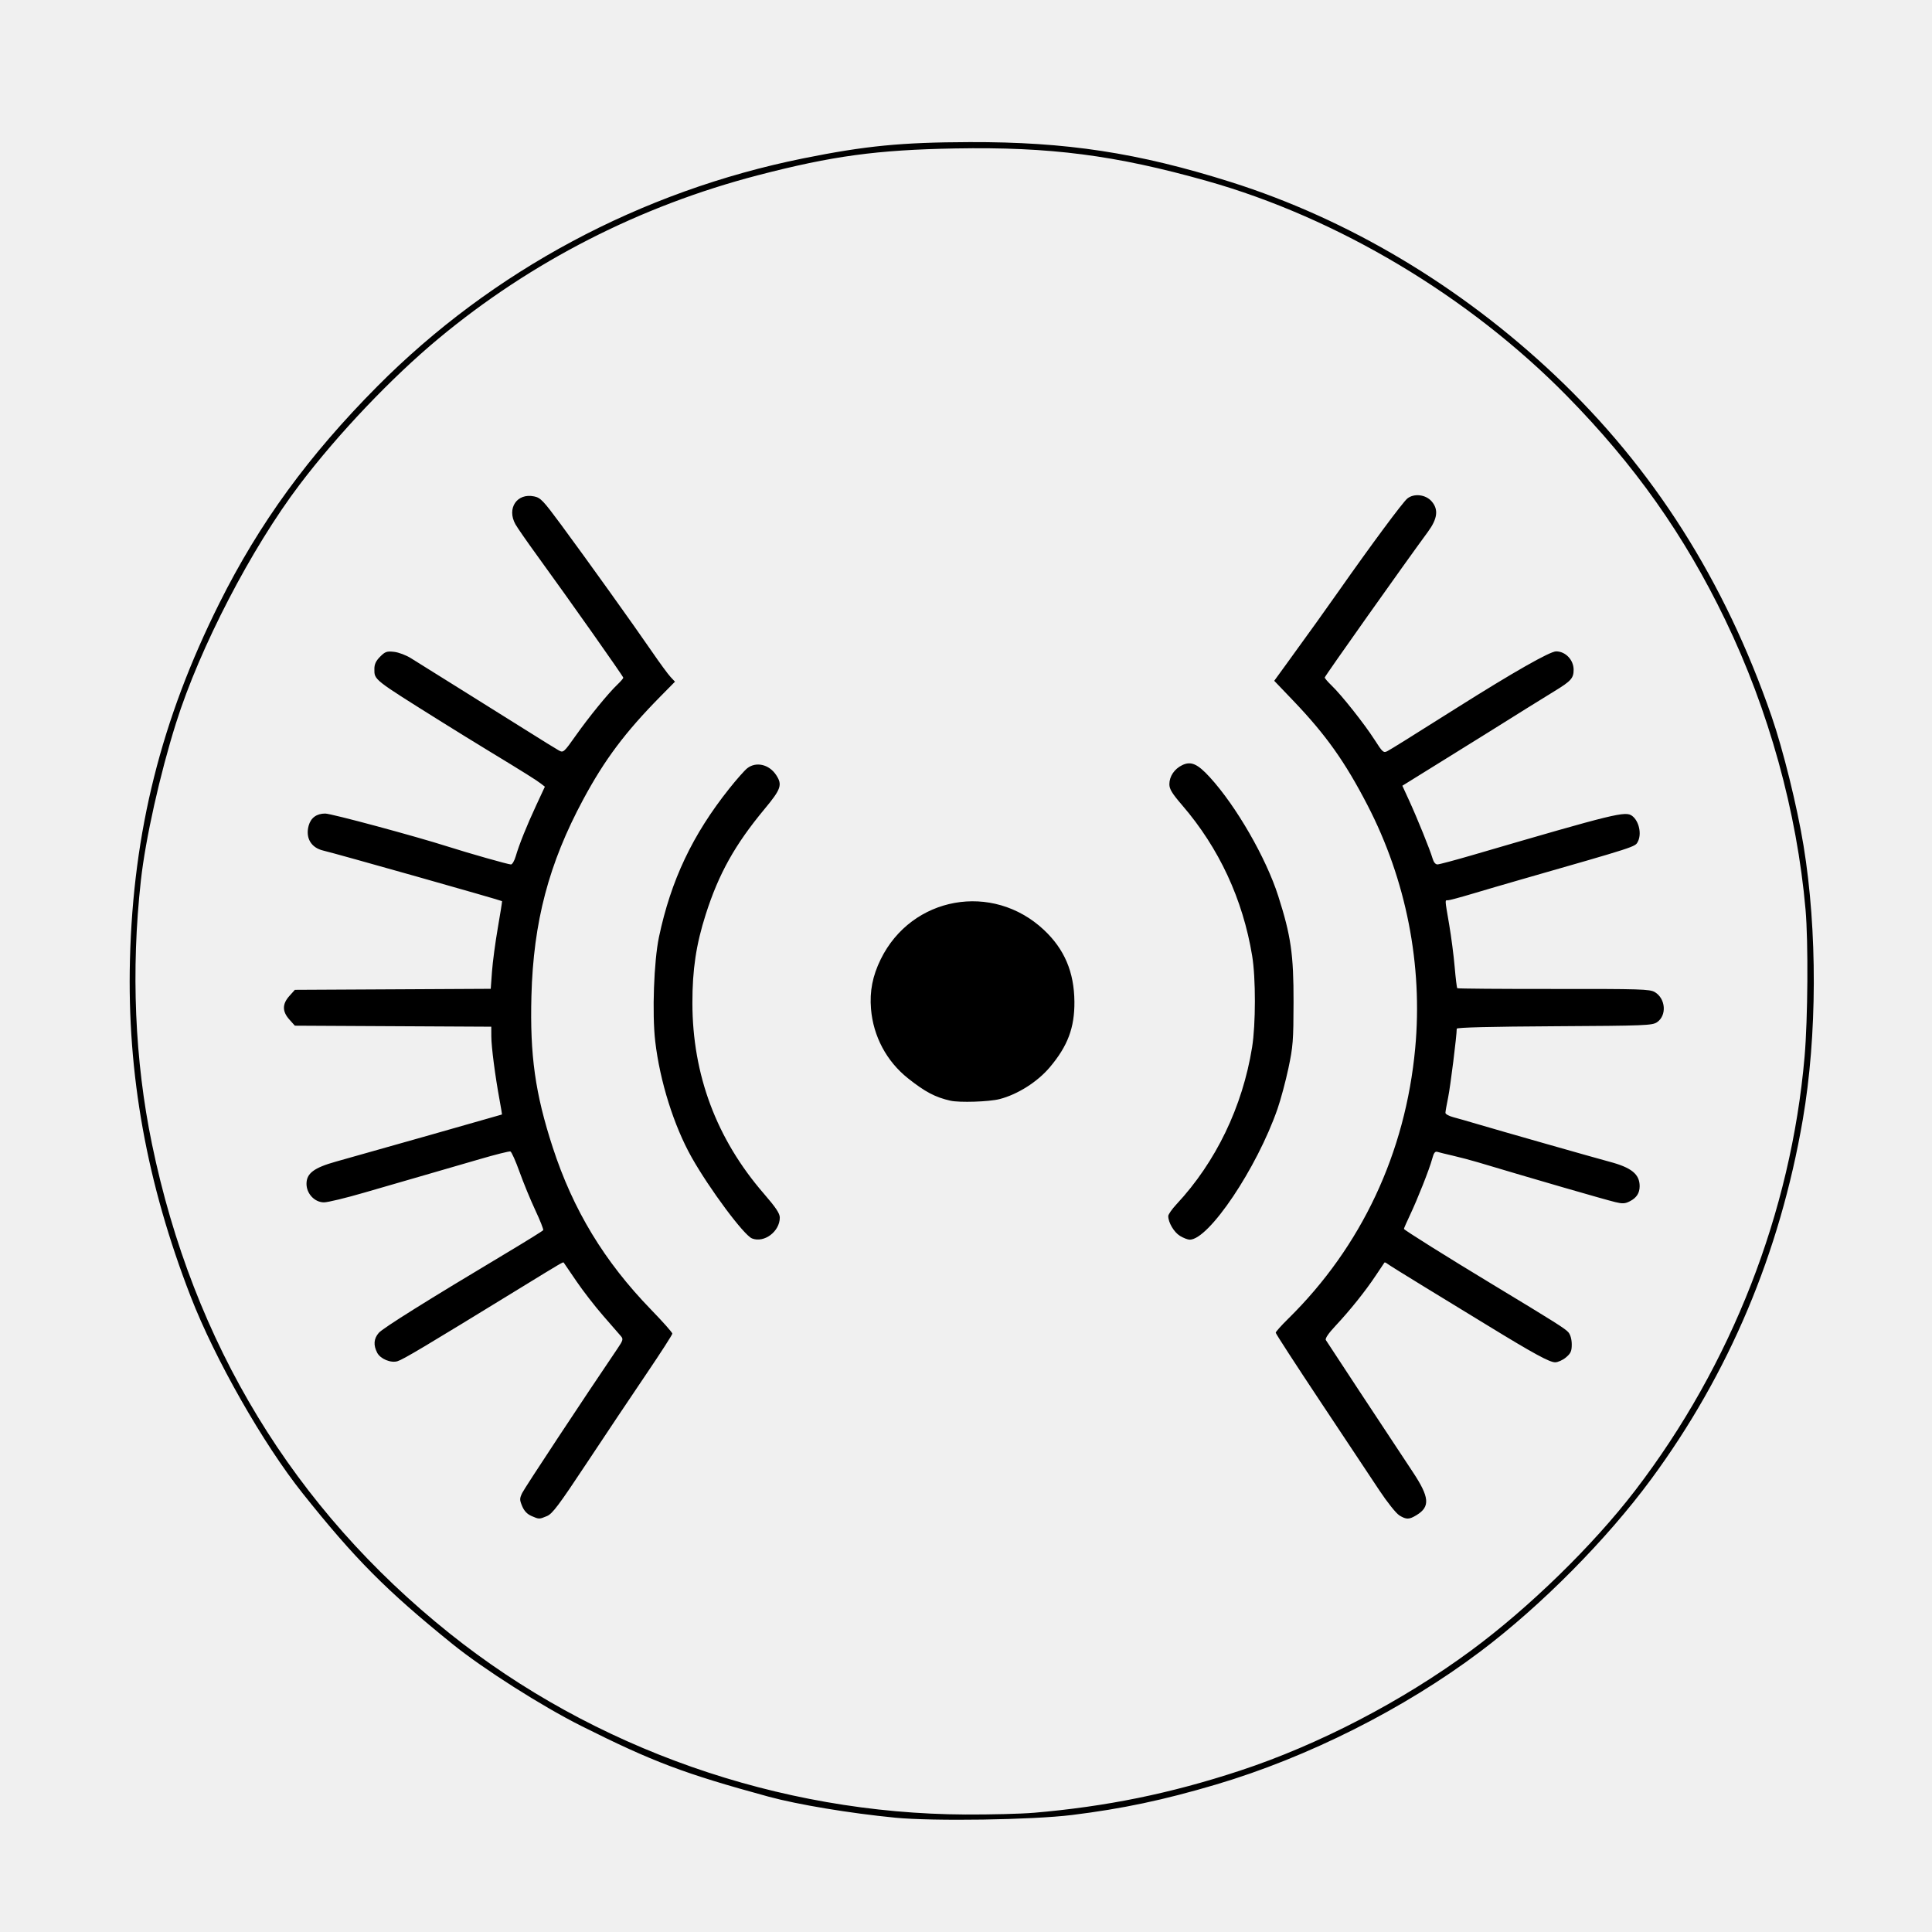
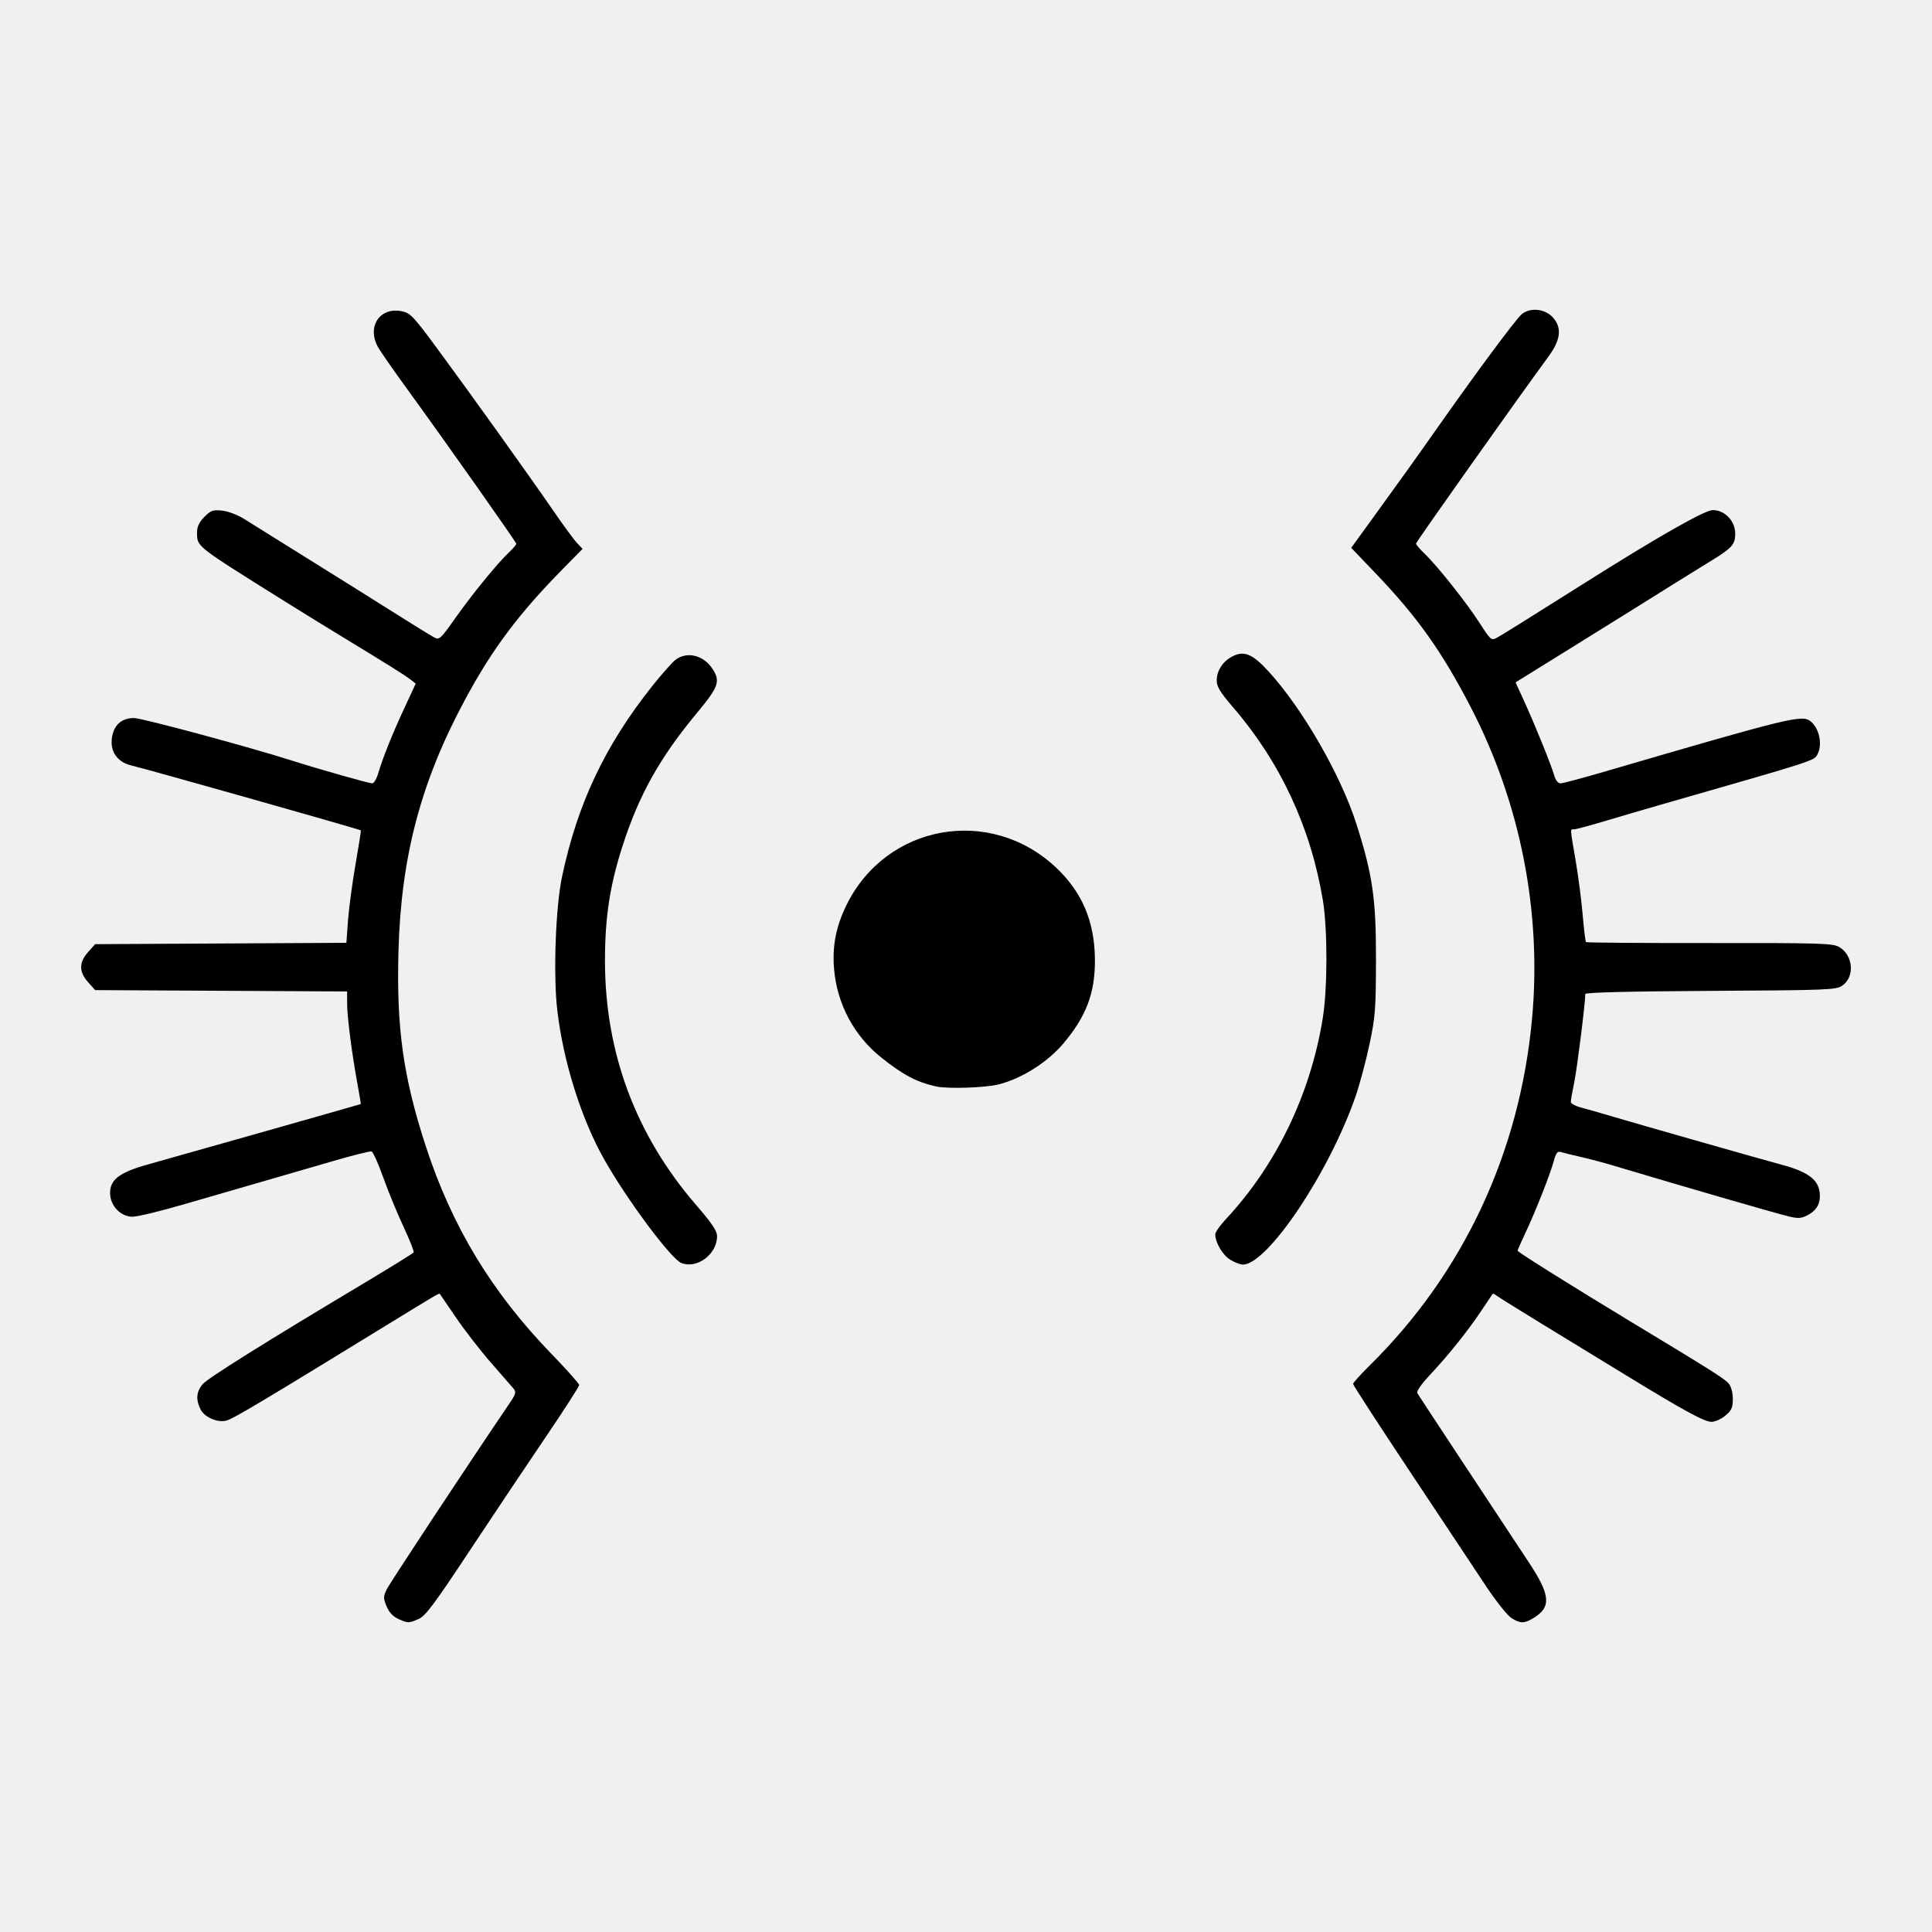
<svg xmlns="http://www.w3.org/2000/svg" width="512" height="512" viewBox="0 0 135.467 135.467" version="1.1" id="svg1" xml:space="preserve">
  <defs id="defs1" />
  <g id="layer1">
    <rect style="display:none;fill:#ffffff;stroke:none;stroke-width:1.076;stroke-linecap:square" id="rect3" width="134.391" height="134.391" x="0.538" y="0.538" />
-     <path style="fill:#000000;stroke-width:0.5" d="m 62.744,127.449 c -3.136,-0.305 -6.821,-0.917 -8.858,-1.473 -5.927,-1.617 -8.1,-2.437 -13.125,-4.955 -2.762,-1.384 -6.866,-3.994 -9.026,-5.739 -4.651,-3.76 -6.84,-5.962 -10.517,-10.577 -2.773,-3.481 -6.141,-9.4 -7.843,-13.783 -3.086,-7.948 -4.467,-15.6 -4.263,-23.626 0.229,-9.003 2.193,-16.837 6.267,-24.996 2.805,-5.619 6.25,-10.349 11.073,-15.206 8.062,-8.118 18.482,-13.695 29.88,-15.992 4.349,-0.876 6.86,-1.122 11.65,-1.138 6.781,-0.023 11.824,0.747 18.321,2.8 8.24,2.603 16.105,7.293 22.732,13.555 6.88,6.501 11.901,14.408 15.185,23.914 0.81,2.344 1.785,6.288 2.239,9.057 0.979,5.971 0.958,13.351 -0.052,19.214 -1.615,9.37 -5.169,17.798 -10.629,25.21 -3.128,4.245 -7.721,8.879 -11.982,12.087 -5.343,4.023 -12.1,7.423 -18.535,9.327 -3.68,1.089 -6.55,1.696 -10.089,2.134 -2.803,0.346 -9.718,0.451 -12.428,0.188 z m 9.718,-0.339 c 5.114,-0.435 9.592,-1.349 14.477,-2.955 5.498,-1.807 11.379,-4.863 16.2,-8.418 4.083,-3.011 8.565,-7.382 11.515,-11.23 6.748,-8.803 10.927,-19.499 11.878,-30.409 0.231,-2.648 0.267,-8.06 0.069,-10.313 -0.606,-6.877 -2.577,-13.992 -5.631,-20.32 -2.866,-5.941 -6.352,-10.869 -11.114,-15.714 -6.863,-6.981 -16.073,-12.48 -25.231,-15.062 -6.418,-1.81 -10.999,-2.401 -17.651,-2.28 -5.492,0.1 -8.61,0.524 -13.816,1.876 -8.286,2.153 -15.913,6.052 -22.424,11.467 -3.276,2.724 -7.029,6.67 -9.718,10.218 -3.405,4.492 -7.006,11.437 -8.672,16.725 -1.129,3.582 -2.143,8.124 -2.466,11.04 -0.698,6.306 -0.433,12.625 0.776,18.473 2.889,13.985 9.934,25.571 20.865,34.317 10.102,8.083 23.096,12.645 36.185,12.704 1.745,0.008 3.887,-0.046 4.76,-0.121 z M 37.254,106.291 c -0.29,-0.126 -0.503,-0.352 -0.64,-0.681 -0.186,-0.446 -0.186,-0.533 0.002,-0.928 0.164,-0.344 4.348,-6.683 6.686,-10.131 0.383,-0.565 0.41,-0.66 0.239,-0.859 -0.105,-0.123 -0.665,-0.767 -1.243,-1.429 -0.579,-0.663 -1.431,-1.763 -1.894,-2.446 -0.463,-0.683 -0.859,-1.263 -0.879,-1.289 -0.042,-0.054 -0.122,-0.008 -3.026,1.774 -6.754,4.144 -8.219,5.017 -8.629,5.143 -0.467,0.143 -1.199,-0.163 -1.422,-0.593 -0.278,-0.538 -0.243,-0.983 0.108,-1.392 0.288,-0.335 3.427,-2.298 8.989,-5.623 1.367,-0.817 2.511,-1.528 2.543,-1.58 0.032,-0.052 -0.216,-0.682 -0.553,-1.4 -0.336,-0.718 -0.834,-1.927 -1.106,-2.687 -0.272,-0.761 -0.56,-1.405 -0.641,-1.432 -0.08,-0.027 -1.054,0.218 -2.165,0.543 -1.11,0.326 -2.851,0.831 -3.869,1.123 -1.018,0.292 -2.908,0.839 -4.199,1.216 -1.291,0.377 -2.569,0.686 -2.838,0.686 -0.653,0 -1.226,-0.607 -1.226,-1.298 0,-0.736 0.522,-1.129 2.075,-1.562 2.14,-0.597 11.608,-3.284 11.629,-3.3 0.011,-0.008 -0.063,-0.461 -0.164,-1.006 -0.31,-1.672 -0.578,-3.732 -0.581,-4.459 l -0.003,-0.691 -6.886,-0.036 -6.886,-0.036 -0.386,-0.432 c -0.506,-0.566 -0.506,-1.083 0,-1.649 l 0.386,-0.432 6.867,-0.036 6.867,-0.036 0.089,-1.22 c 0.049,-0.671 0.234,-2.05 0.41,-3.065 0.177,-1.015 0.309,-1.853 0.294,-1.862 -0.139,-0.083 -11.686,-3.349 -12.533,-3.545 -0.858,-0.199 -1.263,-0.89 -1.026,-1.75 0.152,-0.55 0.559,-0.847 1.162,-0.847 0.424,0 6.27,1.574 8.602,2.317 1.51,0.481 4.234,1.253 4.42,1.253 0.091,0 0.24,-0.253 0.331,-0.562 0.251,-0.854 0.768,-2.14 1.44,-3.586 l 0.607,-1.305 -0.276,-0.215 c -0.314,-0.244 -1.233,-0.821 -3.613,-2.265 -0.909,-0.552 -2.396,-1.469 -3.305,-2.038 -4.897,-3.065 -4.76,-2.957 -4.76,-3.753 0,-0.318 0.114,-0.557 0.403,-0.846 0.357,-0.357 0.469,-0.395 0.982,-0.338 0.318,0.036 0.848,0.237 1.178,0.446 0.329,0.21 1.795,1.125 3.258,2.034 1.462,0.909 3.592,2.242 4.733,2.961 1.141,0.72 2.216,1.385 2.39,1.478 0.305,0.163 0.347,0.126 1.174,-1.044 0.939,-1.329 2.284,-2.976 2.926,-3.585 0.225,-0.214 0.409,-0.428 0.409,-0.477 0,-0.092 -3.787,-5.46 -6.05,-8.576 -0.708,-0.975 -1.39,-1.957 -1.514,-2.182 -0.62,-1.119 0.107,-2.204 1.309,-1.955 0.457,0.095 0.632,0.279 1.892,1.984 1.791,2.424 5.074,7.01 6.361,8.884 0.553,0.806 1.145,1.613 1.316,1.794 l 0.31,0.33 -1.007,1.021 c -2.479,2.513 -3.919,4.433 -5.426,7.235 -2.416,4.492 -3.495,8.583 -3.633,13.778 -0.111,4.171 0.264,6.838 1.489,10.604 1.433,4.404 3.616,8.008 6.903,11.396 0.819,0.844 1.489,1.599 1.489,1.677 0,0.078 -0.82,1.351 -1.821,2.828 -1.002,1.477 -2.877,4.281 -4.168,6.231 -1.97,2.975 -2.42,3.576 -2.802,3.735 -0.547,0.229 -0.549,0.228 -1.096,-0.009 z m 60.857,-0.044 c -0.22,-0.134 -0.842,-0.914 -1.397,-1.751 -0.55,-0.83 -2.409,-3.629 -4.132,-6.22 -1.722,-2.591 -3.132,-4.764 -3.132,-4.83 0,-0.065 0.392,-0.504 0.87,-0.974 5.14,-5.053 8.229,-11.629 8.91,-18.969 0.542,-5.836 -0.629,-11.8 -3.346,-17.049 -1.581,-3.054 -2.919,-4.935 -5.217,-7.337 l -1.321,-1.381 0.917,-1.263 c 1.606,-2.213 2.667,-3.692 3.55,-4.95 2.338,-3.331 4.555,-6.323 4.87,-6.572 0.477,-0.376 1.289,-0.276 1.707,0.21 0.487,0.566 0.404,1.215 -0.273,2.135 -1.631,2.216 -7.23,10.122 -7.23,10.208 0,0.055 0.214,0.305 0.475,0.556 0.702,0.673 2.306,2.698 3.011,3.798 0.577,0.901 0.635,0.952 0.912,0.806 0.266,-0.141 1.454,-0.881 4.857,-3.027 3.991,-2.517 6.534,-3.964 6.969,-3.964 0.659,0 1.228,0.597 1.228,1.289 0,0.588 -0.183,0.793 -1.322,1.487 -0.648,0.394 -3.123,1.935 -4.363,2.716 -0.255,0.16 -1.782,1.11 -3.394,2.11 l -2.931,1.819 0.463,1.008 c 0.58,1.263 1.491,3.514 1.653,4.082 0.077,0.271 0.206,0.429 0.347,0.427 0.124,-10e-4 1.237,-0.298 2.473,-0.659 10.064,-2.94 10.714,-3.099 11.184,-2.738 0.481,0.37 0.674,1.273 0.387,1.811 -0.192,0.358 -0.063,0.317 -8.265,2.668 -1.018,0.292 -2.529,0.734 -3.357,0.982 -0.828,0.248 -1.587,0.451 -1.686,0.451 -0.222,0 -0.229,-0.134 0.084,1.698 0.145,0.848 0.319,2.186 0.386,2.974 0.067,0.788 0.149,1.459 0.182,1.492 0.033,0.033 3.076,0.057 6.763,0.053 6.091,-0.006 6.738,0.013 7.085,0.219 0.768,0.454 0.857,1.639 0.159,2.113 -0.337,0.228 -0.803,0.247 -7.202,0.283 -4.452,0.025 -6.842,0.085 -6.842,0.171 0,0.493 -0.446,4.058 -0.602,4.815 -0.105,0.509 -0.191,0.998 -0.191,1.086 -6e-5,0.088 0.253,0.227 0.562,0.308 0.309,0.081 1.038,0.289 1.62,0.463 1.395,0.416 8.393,2.41 9.321,2.656 1.543,0.409 2.115,0.874 2.115,1.717 0,0.48 -0.214,0.812 -0.681,1.053 -0.339,0.175 -0.513,0.186 -1.021,0.063 -0.785,-0.19 -5.741,-1.626 -9.654,-2.798 -0.465,-0.139 -1.238,-0.343 -1.719,-0.454 -0.481,-0.11 -0.975,-0.232 -1.099,-0.27 -0.174,-0.053 -0.259,0.059 -0.377,0.5 -0.191,0.712 -1.017,2.801 -1.563,3.953 -0.228,0.48 -0.414,0.905 -0.414,0.946 0,0.071 3.062,1.99 6.214,3.894 4.37,2.64 5.109,3.106 5.322,3.361 0.141,0.17 0.231,0.498 0.231,0.846 0,0.473 -0.069,0.626 -0.407,0.911 -0.224,0.188 -0.566,0.342 -0.76,0.342 -0.387,-3.3e-4 -1.517,-0.616 -4.65,-2.533 -1.127,-0.69 -3.15,-1.925 -4.495,-2.746 -1.345,-0.821 -2.522,-1.554 -2.614,-1.629 -0.093,-0.075 -0.186,-0.113 -0.207,-0.085 -0.021,0.029 -0.296,0.439 -0.61,0.911 -0.723,1.087 -1.791,2.422 -2.807,3.508 -0.512,0.547 -0.756,0.905 -0.691,1.015 0.093,0.159 4.192,6.379 6.095,9.249 1.174,1.772 1.232,2.435 0.264,3.025 -0.523,0.319 -0.713,0.321 -1.215,0.015 z M 52.725,86.833 c -0.568,-0.228 -2.978,-3.467 -4.224,-5.675 -1.249,-2.215 -2.233,-5.347 -2.558,-8.143 -0.226,-1.942 -0.093,-5.63 0.262,-7.313 0.842,-3.983 2.351,-7.169 4.931,-10.411 0.506,-0.636 1.072,-1.275 1.257,-1.421 0.621,-0.489 1.535,-0.276 2.028,0.471 0.451,0.685 0.348,0.989 -0.809,2.381 -2.081,2.504 -3.216,4.537 -4.128,7.394 -0.674,2.112 -0.937,3.864 -0.935,6.214 0.006,5.028 1.686,9.52 4.993,13.345 0.865,1 1.135,1.405 1.135,1.698 0,0.981 -1.1,1.804 -1.954,1.461 z m 30.008,-0.179 c -0.416,-0.254 -0.818,-0.935 -0.818,-1.386 0,-0.115 0.261,-0.488 0.58,-0.831 2.761,-2.96 4.629,-6.839 5.298,-11.001 0.259,-1.613 0.263,-4.854 0.006,-6.412 -0.653,-3.969 -2.321,-7.561 -4.907,-10.563 -0.709,-0.823 -0.899,-1.134 -0.899,-1.47 0,-0.557 0.353,-1.08 0.909,-1.345 0.609,-0.291 1.07,-0.087 1.93,0.854 1.851,2.026 3.938,5.648 4.793,8.321 0.891,2.786 1.082,4.104 1.075,7.443 -0.005,2.71 -0.038,3.123 -0.36,4.641 -0.195,0.916 -0.538,2.196 -0.763,2.843 -1.444,4.157 -4.814,9.178 -6.158,9.175 -0.137,-2.7e-4 -0.446,-0.121 -0.686,-0.267 z m -16.089,-9.475 c -1.067,-0.242 -1.776,-0.616 -2.975,-1.568 -1.503,-1.194 -2.437,-2.945 -2.596,-4.867 -0.102,-1.241 0.108,-2.315 0.682,-3.484 2.168,-4.415 7.84,-5.435 11.441,-2.058 1.439,1.349 2.121,2.954 2.139,5.031 0.016,1.826 -0.467,3.111 -1.73,4.606 -0.862,1.02 -2.256,1.903 -3.518,2.227 -0.733,0.189 -2.808,0.256 -3.443,0.112 z" id="path3" />
+     <path style="fill:#000000;stroke-width:0.641" d="m 27.931,113.512 c -0.373,-0.162 -0.645,-0.452 -0.821,-0.874 -0.239,-0.572 -0.239,-0.684 0.003,-1.19 0.211,-0.442 5.576,-8.571 8.576,-12.993 0.491,-0.724 0.525,-0.846 0.307,-1.102 -0.135,-0.158 -0.853,-0.983 -1.595,-1.833 -0.742,-0.85 -1.835,-2.262 -2.429,-3.137 -0.594,-0.875 -1.101,-1.619 -1.128,-1.653 -0.054,-0.07 -0.156,-0.01 -3.881,2.275 -8.662,5.315 -10.542,6.435 -11.067,6.596 -0.599,0.183 -1.538,-0.209 -1.823,-0.761 -0.357,-0.69 -0.312,-1.261 0.139,-1.786 0.369,-0.429 4.395,-2.948 11.53,-7.212 1.753,-1.048 3.221,-1.96 3.262,-2.027 0.041,-0.067 -0.278,-0.875 -0.709,-1.795 -0.431,-0.92 -1.07,-2.471 -1.418,-3.447 -0.349,-0.976 -0.719,-1.802 -0.822,-1.836 -0.103,-0.034 -1.352,0.279 -2.776,0.697 -1.424,0.418 -3.657,1.066 -4.963,1.44 -1.306,0.374 -3.729,1.076 -5.385,1.56 -1.656,0.484 -3.294,0.88 -3.64,0.88 -0.837,0 -1.573,-0.778 -1.573,-1.664 0,-0.944 0.669,-1.448 2.661,-2.004 2.744,-0.766 14.888,-4.211 14.916,-4.232 0.014,-0.01 -0.08,-0.591 -0.21,-1.291 -0.397,-2.144 -0.742,-4.787 -0.745,-5.719 l -0.003,-0.886 -8.832,-0.047 -8.832,-0.047 -0.495,-0.554 c -0.648,-0.726 -0.648,-1.389 0,-2.114 l 0.495,-0.554 8.807,-0.047 8.807,-0.047 0.114,-1.564 c 0.063,-0.86 0.3,-2.629 0.526,-3.931 0.226,-1.302 0.396,-2.377 0.377,-2.388 C 25.123,58.118 10.313,53.929 9.227,53.678 8.126,53.423 7.606,52.536 7.911,51.433 c 0.195,-0.705 0.717,-1.086 1.49,-1.086 0.544,0 8.042,2.019 11.032,2.972 1.937,0.617 5.431,1.607 5.669,1.607 0.117,0 0.307,-0.324 0.424,-0.721 0.322,-1.095 0.985,-2.744 1.847,-4.599 l 0.778,-1.674 -0.355,-0.276 c -0.403,-0.313 -1.582,-1.053 -4.634,-2.905 -1.166,-0.708 -3.074,-1.884 -4.239,-2.613 -6.281,-3.931 -6.105,-3.792 -6.105,-4.813 0,-0.408 0.146,-0.715 0.517,-1.086 0.457,-0.457 0.602,-0.507 1.259,-0.433 0.408,0.046 1.088,0.304 1.51,0.572 0.422,0.269 2.303,1.442 4.179,2.608 1.876,1.166 4.607,2.875 6.07,3.798 1.463,0.923 2.842,1.776 3.065,1.896 0.391,0.21 0.445,0.161 1.506,-1.339 1.205,-1.704 2.929,-3.817 3.753,-4.598 0.289,-0.274 0.525,-0.549 0.525,-0.612 0,-0.118 -4.857,-7.003 -7.759,-11 -0.909,-1.251 -1.782,-2.51 -1.942,-2.798 -0.795,-1.436 0.137,-2.827 1.679,-2.508 0.586,0.121 0.811,0.358 2.426,2.545 2.296,3.109 6.508,8.991 8.158,11.394 0.71,1.033 1.469,2.069 1.687,2.301 l 0.397,0.423 -1.292,1.31 c -3.179,3.223 -5.027,5.686 -6.959,9.28 -3.099,5.761 -4.482,11.009 -4.659,17.671 -0.142,5.35 0.338,8.77 1.91,13.601 1.838,5.649 4.638,10.271 8.853,14.617 1.05,1.083 1.909,2.051 1.909,2.151 0,0.1 -1.051,1.733 -2.336,3.628 -1.285,1.895 -3.691,5.491 -5.346,7.992 -2.527,3.816 -3.104,4.586 -3.594,4.79 -0.701,0.293 -0.705,0.293 -1.406,-0.011 z m 78.053,-0.056 c -0.282,-0.172 -1.08,-1.173 -1.792,-2.246 -0.706,-1.065 -3.09,-4.654 -5.299,-7.977 -2.209,-3.323 -4.016,-6.111 -4.016,-6.194 0,-0.084 0.502,-0.646 1.116,-1.25 6.592,-6.481 10.554,-14.915 11.428,-24.329 0.695,-7.485 -0.806,-15.135 -4.292,-21.867 -2.028,-3.917 -3.743,-6.329 -6.691,-9.41 l -1.695,-1.771 1.176,-1.62 c 2.06,-2.838 3.42,-4.735 4.553,-6.349 2.998,-4.273 5.842,-8.109 6.247,-8.428 0.612,-0.482 1.654,-0.354 2.19,0.269 0.625,0.726 0.518,1.559 -0.349,2.738 -2.092,2.843 -9.274,12.982 -9.274,13.093 0,0.071 0.274,0.392 0.609,0.713 0.9,0.864 2.958,3.46 3.862,4.871 0.74,1.155 0.815,1.221 1.17,1.034 0.341,-0.18 1.865,-1.13 6.23,-3.883 5.119,-3.229 8.38,-5.084 8.938,-5.084 0.845,0 1.575,0.766 1.575,1.653 0,0.754 -0.234,1.017 -1.696,1.907 -0.831,0.506 -4.006,2.482 -5.596,3.483 -0.326,0.206 -2.285,1.423 -4.353,2.706 l -3.759,2.333 0.594,1.293 c 0.744,1.62 1.913,4.507 2.12,5.236 0.099,0.347 0.264,0.55 0.446,0.548 0.159,-0.001 1.586,-0.382 3.172,-0.846 12.908,-3.771 13.741,-3.975 14.344,-3.512 0.617,0.474 0.865,1.633 0.496,2.323 -0.246,0.459 -0.081,0.406 -10.6,3.422 -1.306,0.374 -3.243,0.941 -4.306,1.26 -1.063,0.318 -2.036,0.579 -2.162,0.579 -0.285,0 -0.294,-0.172 0.108,2.177 0.186,1.088 0.409,2.804 0.495,3.815 0.086,1.011 0.191,1.872 0.233,1.914 0.042,0.042 3.945,0.072 8.673,0.067 7.813,-0.008 8.642,0.017 9.087,0.281 0.986,0.582 1.1,2.102 0.203,2.71 -0.432,0.293 -1.03,0.316 -9.237,0.363 -5.71,0.032 -8.775,0.109 -8.775,0.219 0,0.633 -0.572,5.205 -0.772,6.175 -0.135,0.653 -0.245,1.279 -0.245,1.392 -8e-5,0.113 0.324,0.291 0.721,0.394 0.396,0.104 1.331,0.371 2.077,0.593 1.789,0.533 10.764,3.091 11.955,3.407 1.979,0.525 2.713,1.121 2.713,2.202 0,0.616 -0.275,1.041 -0.873,1.351 -0.435,0.225 -0.658,0.239 -1.309,0.081 -1.007,-0.244 -7.363,-2.086 -12.382,-3.589 -0.596,-0.178 -1.588,-0.44 -2.204,-0.582 -0.617,-0.142 -1.251,-0.297 -1.409,-0.346 -0.223,-0.069 -0.332,0.076 -0.483,0.641 -0.245,0.913 -1.304,3.593 -2.005,5.07 -0.292,0.615 -0.531,1.161 -0.531,1.213 0,0.091 3.927,2.552 7.97,4.994 5.605,3.385 6.553,3.984 6.825,4.311 0.181,0.218 0.297,0.639 0.297,1.085 0,0.606 -0.088,0.803 -0.522,1.168 -0.287,0.241 -0.726,0.439 -0.975,0.439 -0.496,-4.2e-4 -1.946,-0.79 -5.965,-3.249 -1.446,-0.884 -4.04,-2.469 -5.766,-3.522 -1.725,-1.053 -3.234,-1.993 -3.353,-2.089 -0.119,-0.096 -0.238,-0.145 -0.265,-0.109 -0.027,0.037 -0.379,0.563 -0.782,1.169 -0.927,1.394 -2.297,3.107 -3.6,4.499 -0.656,0.701 -0.969,1.161 -0.886,1.302 0.12,0.203 5.377,8.182 7.817,11.863 1.506,2.272 1.58,3.123 0.338,3.88 -0.67,0.409 -0.914,0.412 -1.558,0.019 z M 47.773,88.557 c -0.729,-0.293 -3.82,-4.446 -5.417,-7.279 -1.602,-2.841 -2.864,-6.858 -3.281,-10.444 -0.29,-2.491 -0.12,-7.221 0.337,-9.379 1.081,-5.109 3.016,-9.194 6.324,-13.353 0.649,-0.815 1.374,-1.636 1.612,-1.823 0.797,-0.627 1.969,-0.355 2.601,0.604 0.579,0.878 0.446,1.269 -1.037,3.053 -2.669,3.211 -4.125,5.819 -5.294,9.484 -0.864,2.709 -1.202,4.956 -1.199,7.97 0.008,6.449 2.163,12.21 6.404,17.116 1.109,1.283 1.456,1.803 1.456,2.178 0,1.259 -1.411,2.313 -2.506,1.873 z m 38.488,-0.23 c -0.533,-0.325 -1.05,-1.2 -1.05,-1.778 0,-0.147 0.335,-0.626 0.745,-1.065 3.541,-3.796 5.937,-8.772 6.796,-14.11 0.333,-2.069 0.337,-6.225 0.008,-8.224 -0.837,-5.09 -2.977,-9.697 -6.293,-13.548 -0.909,-1.056 -1.153,-1.455 -1.153,-1.886 0,-0.715 0.453,-1.385 1.166,-1.725 0.782,-0.373 1.372,-0.112 2.475,1.096 2.374,2.598 5.051,7.244 6.147,10.672 1.143,3.573 1.387,5.264 1.378,9.546 -0.007,3.476 -0.048,4.006 -0.462,5.952 -0.25,1.175 -0.69,2.816 -0.979,3.646 -1.852,5.332 -6.174,11.771 -7.898,11.768 C 86.966,88.67 86.57,88.516 86.261,88.327 Z M 65.625,76.176 c -1.369,-0.311 -2.278,-0.79 -3.815,-2.011 -1.928,-1.532 -3.126,-3.777 -3.329,-6.242 -0.131,-1.591 0.138,-2.969 0.875,-4.468 2.781,-5.662 10.056,-6.971 14.674,-2.64 1.845,1.73 2.72,3.789 2.743,6.452 0.02,2.343 -0.598,3.99 -2.219,5.908 -1.106,1.308 -2.893,2.44 -4.512,2.857 -0.94,0.242 -3.601,0.329 -4.416,0.144 z" id="path3" />
  </g>
</svg>
